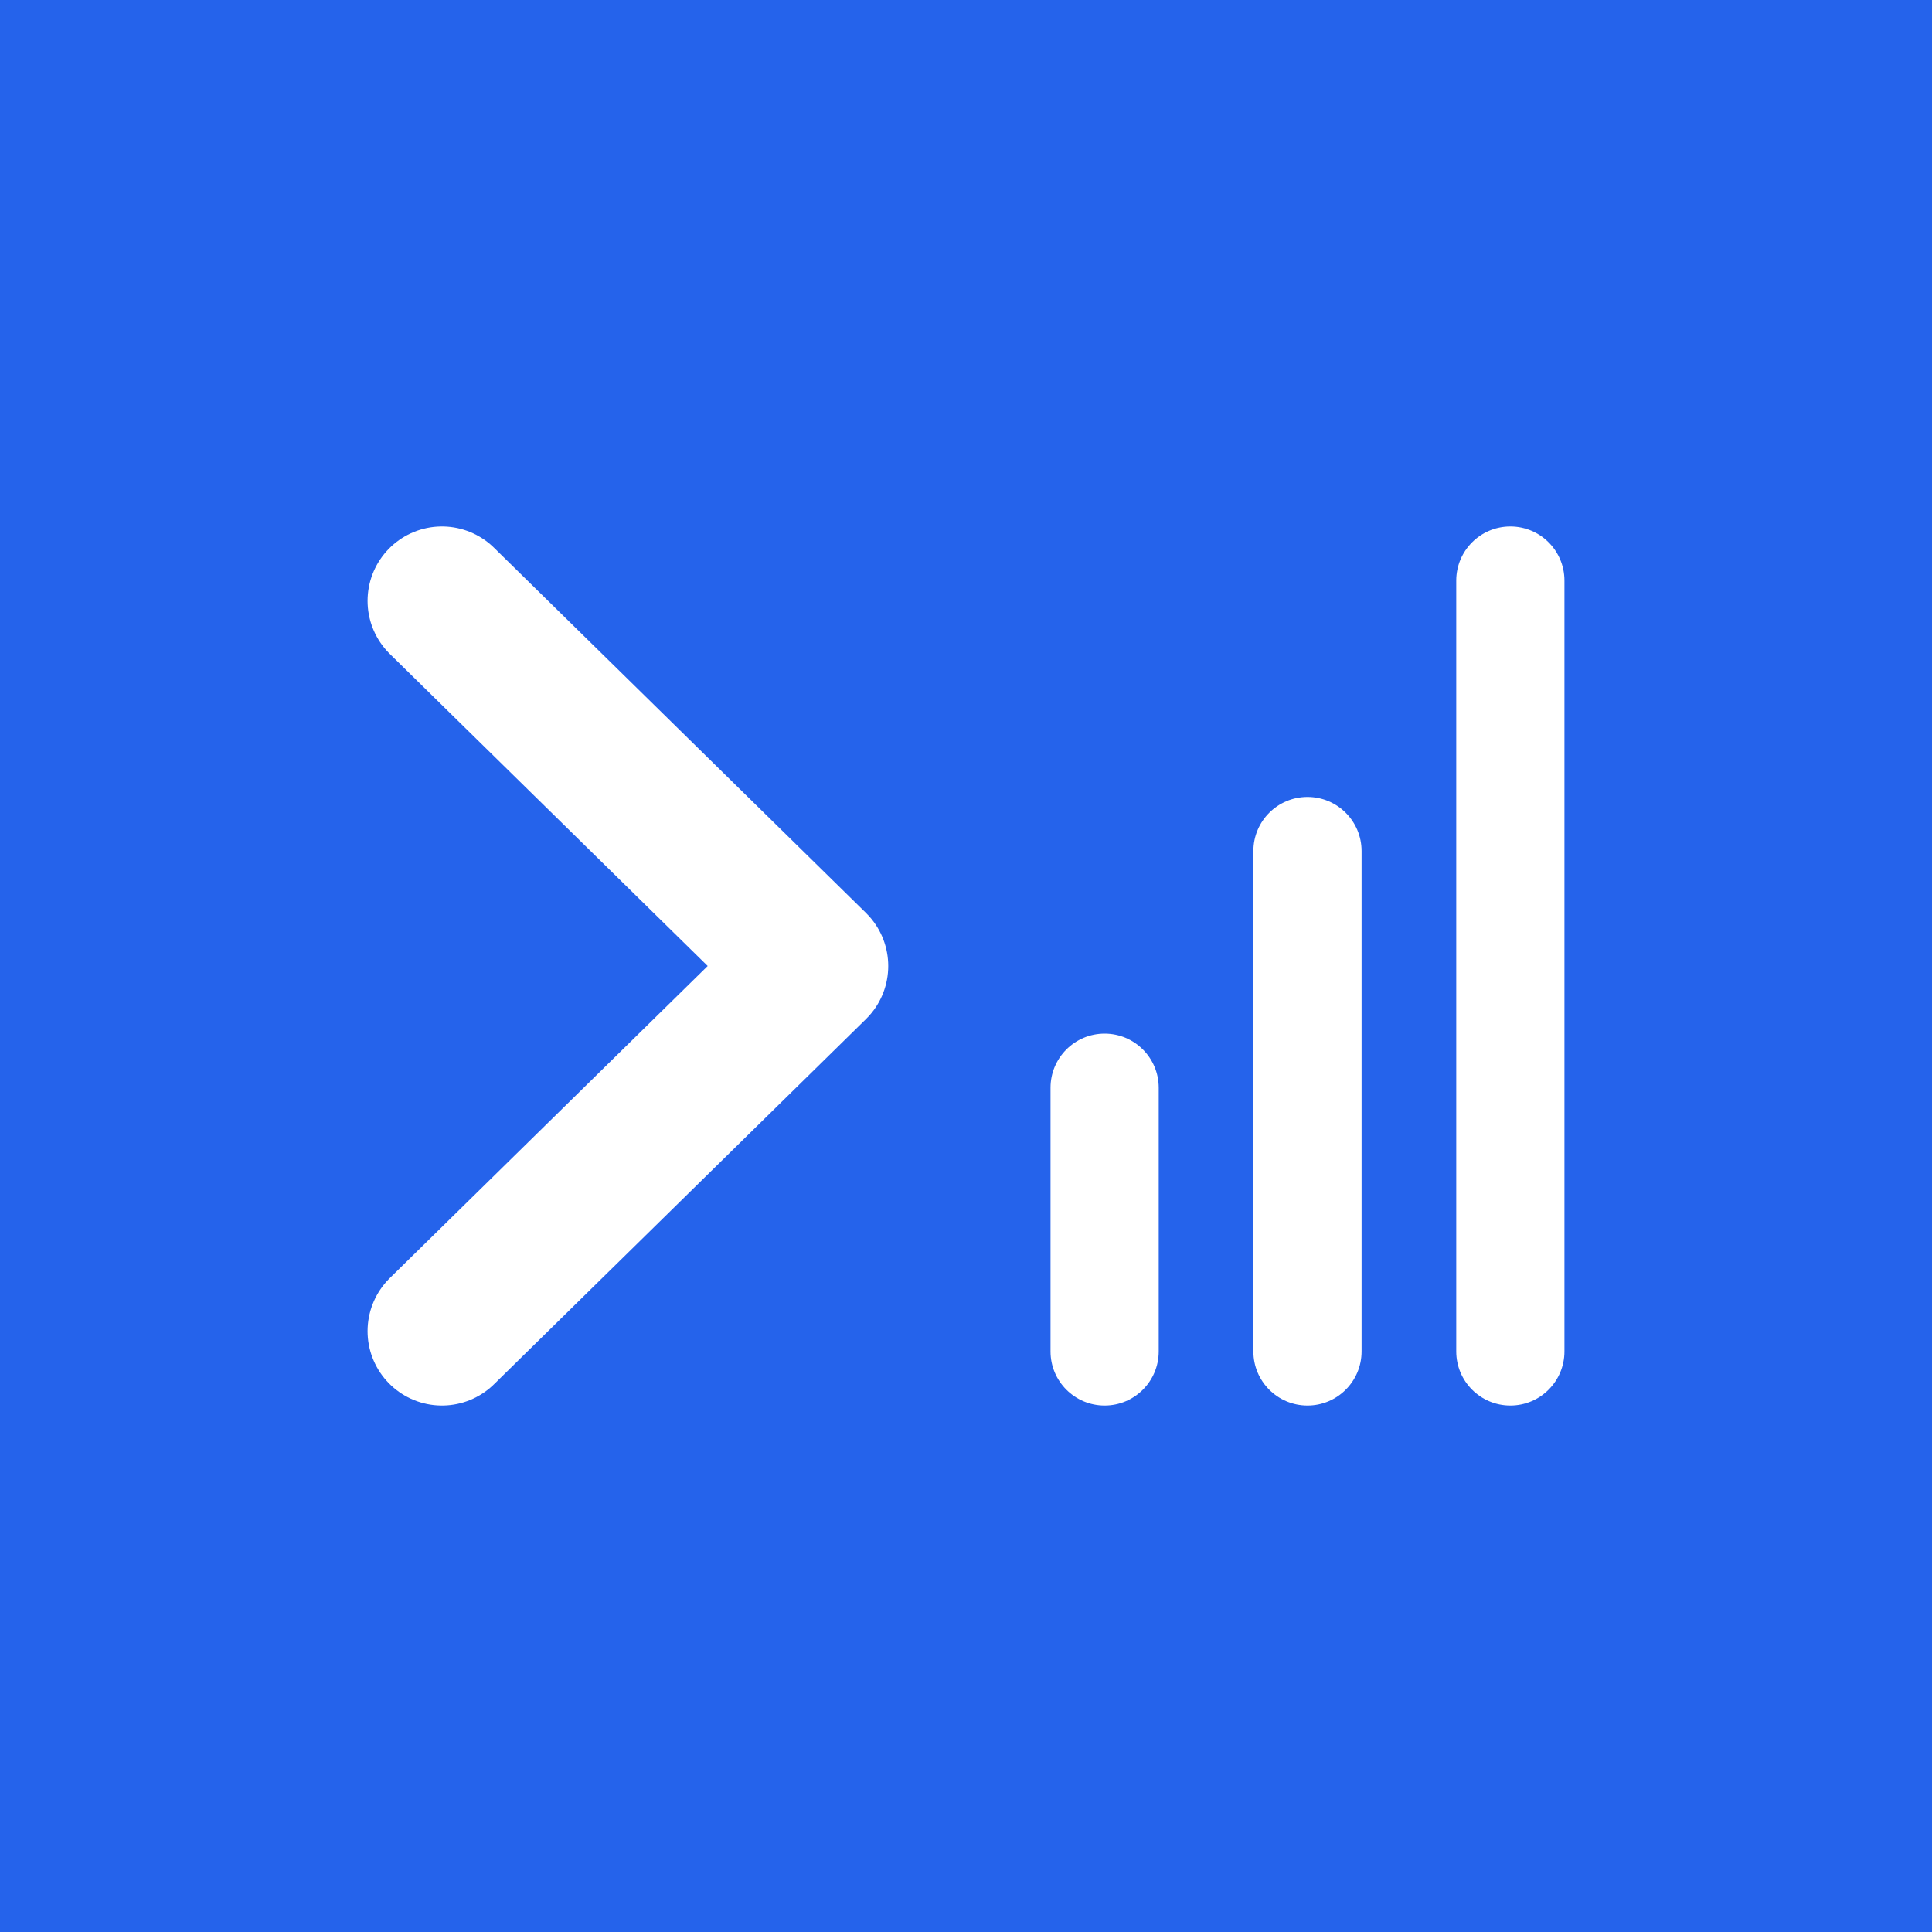
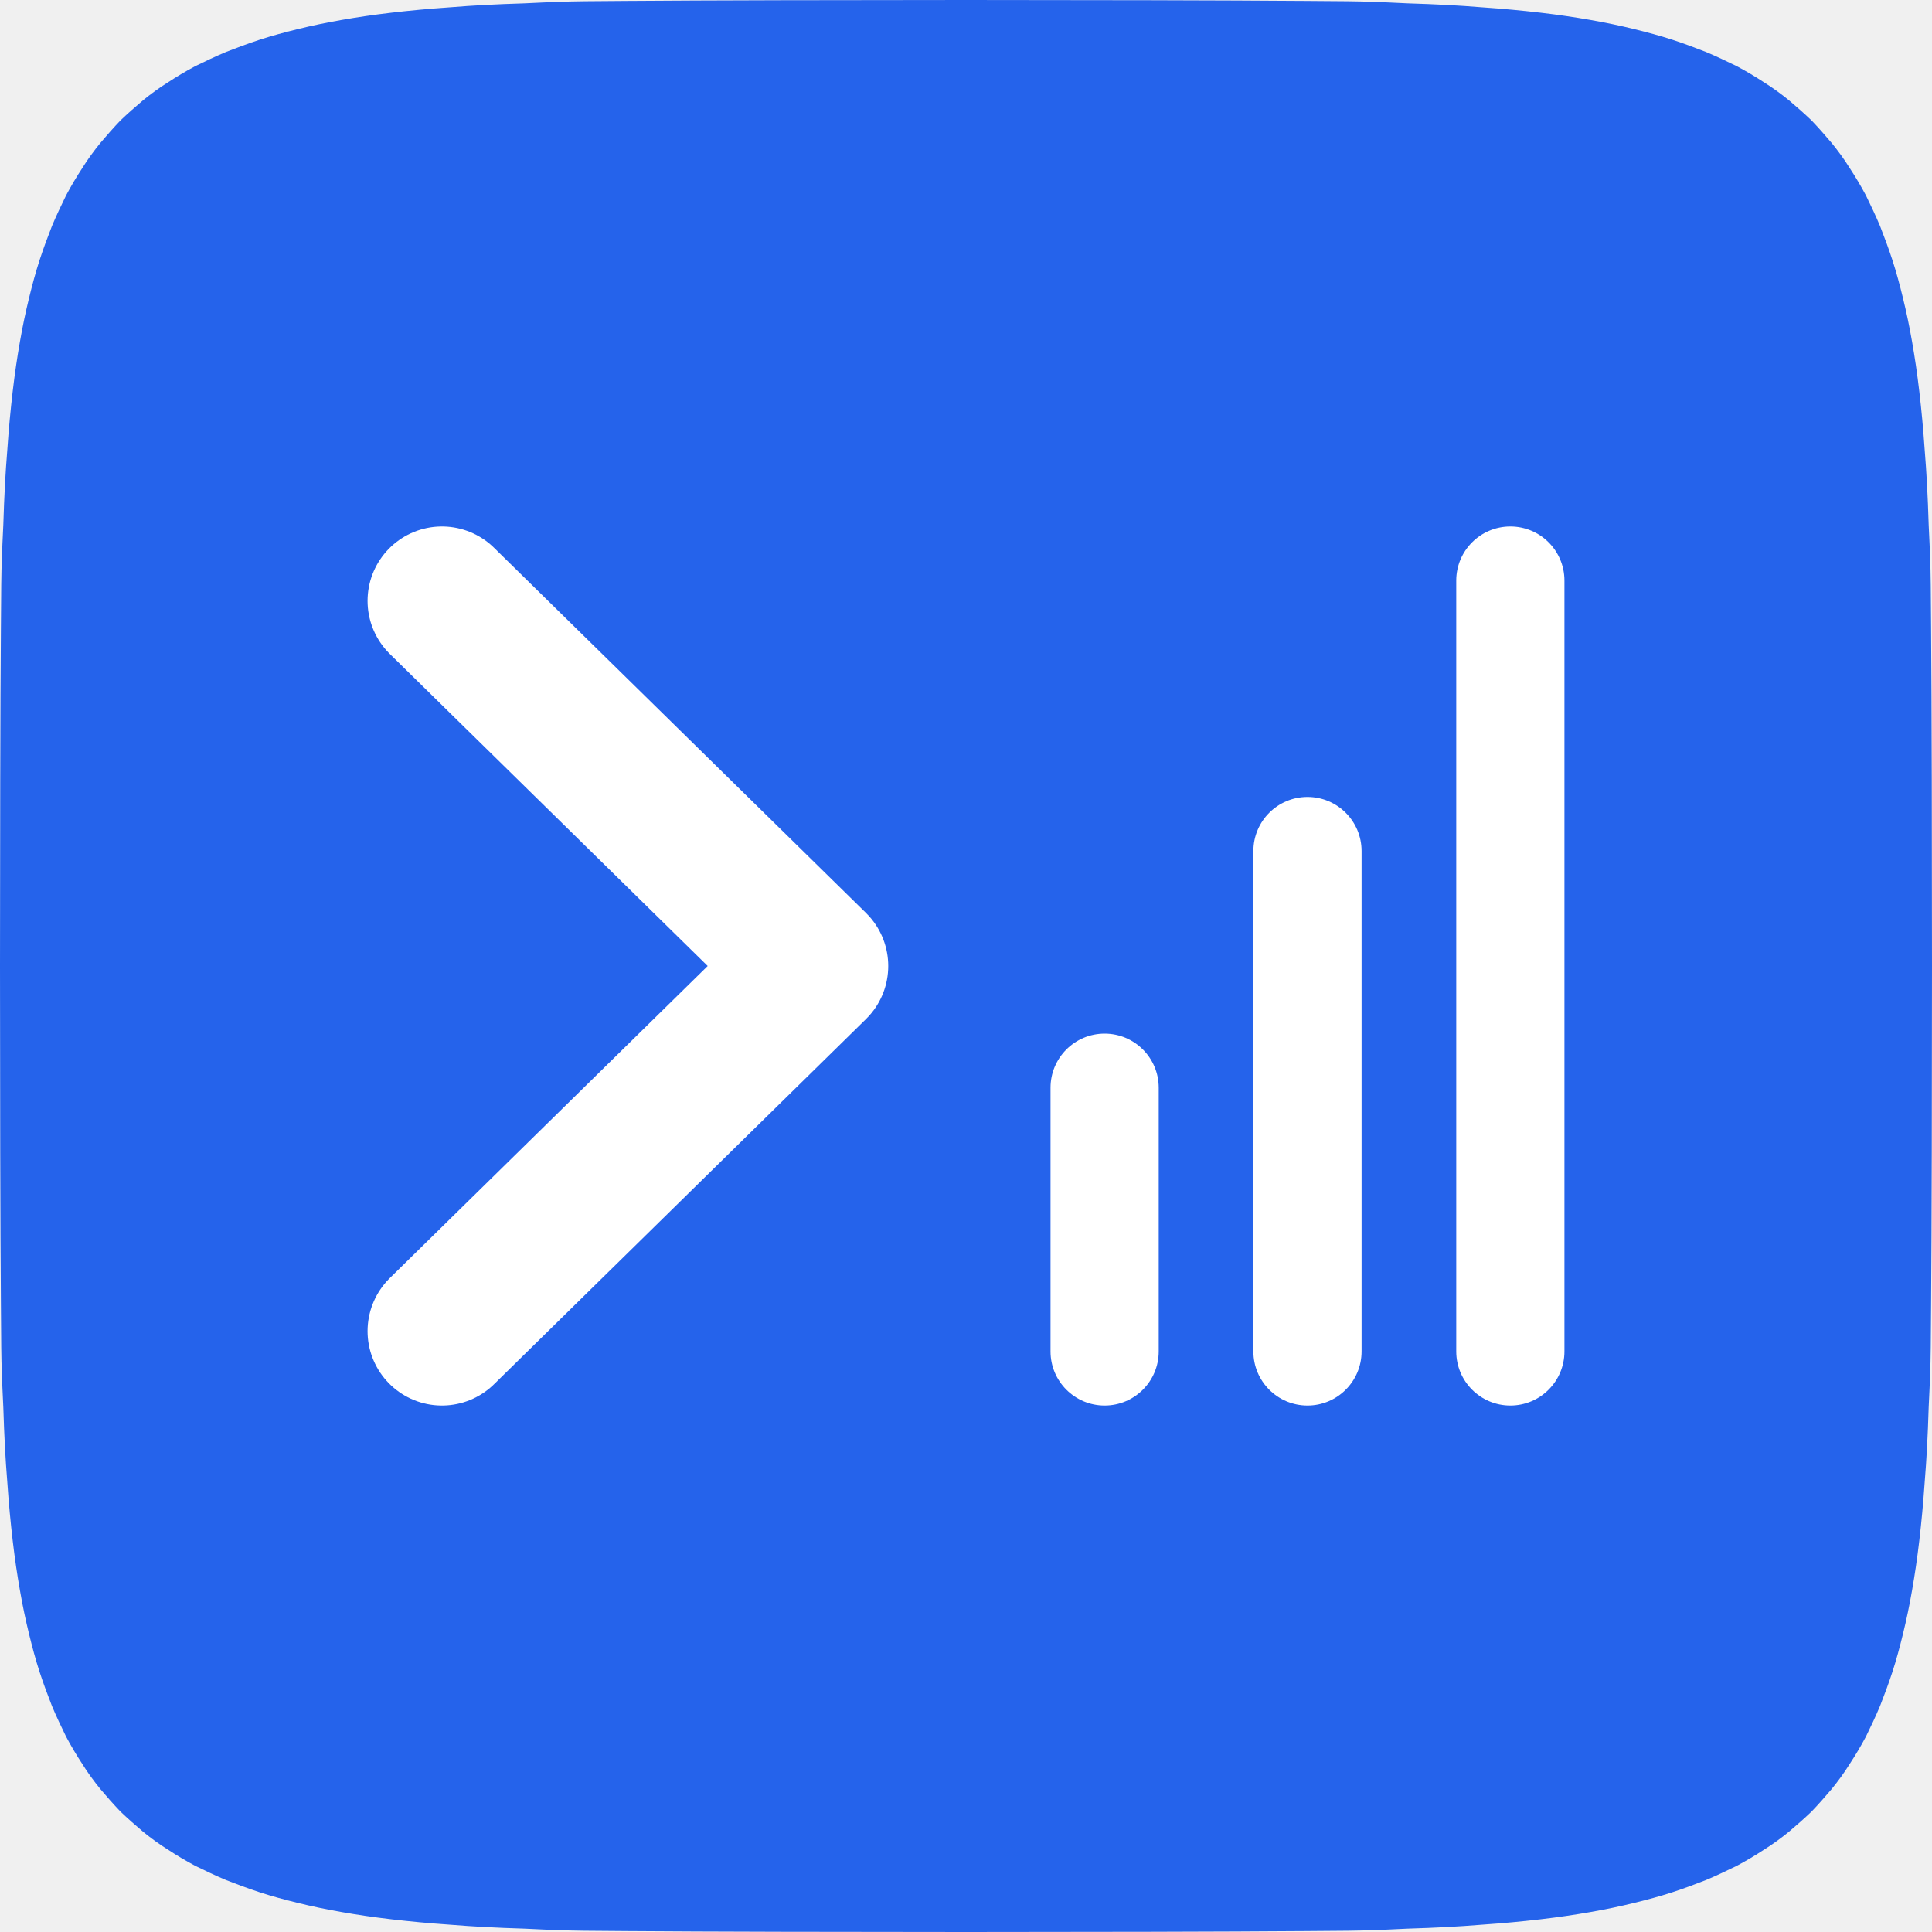
<svg xmlns="http://www.w3.org/2000/svg" viewBox="0 0 64 64" width="64" height="64" role="img" aria-label="Dashies">
-   <rect width="64" height="64" fill="#2563eb" />
+   <path d="M64.00 32.00C64.00 35.74 63.99 40.77 63.97 43.21C63.96 45.65 63.93 45.65 63.89 46.62C63.86 47.60 63.82 48.33 63.76 49.07C63.71 49.80 63.65 50.43 63.58 51.03C63.51 51.63 63.43 52.17 63.34 52.68C63.25 53.20 63.15 53.67 63.04 54.12C62.93 54.57 62.82 54.98 62.69 55.38C62.56 55.78 62.42 56.15 62.28 56.51C62.13 56.87 61.97 57.20 61.81 57.53C61.64 57.85 61.46 58.15 61.27 58.44C61.09 58.73 60.89 59.00 60.68 59.26C60.46 59.52 60.24 59.77 60.01 60.01C59.77 60.24 59.52 60.46 59.26 60.68C59.00 60.89 58.73 61.09 58.44 61.27C58.15 61.46 57.85 61.64 57.53 61.81C57.20 61.97 56.87 62.13 56.51 62.28C56.15 62.42 55.78 62.56 55.38 62.69C54.98 62.82 54.57 62.93 54.12 63.04C53.67 63.15 53.20 63.25 52.68 63.34C52.17 63.43 51.63 63.51 51.03 63.58C50.43 63.65 49.80 63.71 49.07 63.76C48.33 63.82 47.60 63.86 46.62 63.89C45.65 63.93 45.65 63.96 43.21 63.97C40.77 63.99 35.74 64.00 32.00 64.00C28.26 64.00 23.23 63.99 20.79 63.97C18.35 63.96 18.35 63.93 17.38 63.89C16.40 63.86 15.67 63.82 14.93 63.76C14.20 63.71 13.57 63.65 12.97 63.58C12.37 63.51 11.83 63.43 11.32 63.34C10.80 63.25 10.33 63.15 9.88 63.04C9.43 62.93 9.02 62.82 8.62 62.69C8.22 62.56 7.85 62.42 7.49 62.28C7.13 62.13 6.80 61.97 6.47 61.81C6.15 61.64 5.85 61.46 5.56 61.27C5.27 61.09 5.00 60.89 4.74 60.68C4.48 60.46 4.23 60.24 3.99 60.01C3.76 59.77 3.54 59.52 3.32 59.26C3.11 59.00 2.91 58.73 2.73 58.44C2.54 58.15 2.36 57.85 2.19 57.53C2.03 57.20 1.87 56.87 1.72 56.51C1.58 56.15 1.44 55.78 1.31 55.38C1.18 54.98 1.07 54.57 0.96 54.12C0.85 53.67 0.75 53.20 0.66 52.68C0.57 52.17 0.49 51.63 0.42 51.03C0.35 50.43 0.29 49.80 0.24 49.07C0.18 48.33 0.14 47.60 0.11 46.62C0.07 45.65 0.04 45.65 0.03 43.21C0.01 40.77 0.00 35.74 0.00 32.00C0.00 28.26 0.01 23.23 0.03 20.79C0.04 18.35 0.07 18.35 0.11 17.38C0.14 16.40 0.18 15.67 0.24 14.93C0.29 14.20 0.35 13.57 0.42 12.97C0.49 12.37 0.57 11.83 0.66 11.32C0.75 10.80 0.85 10.33 0.96 9.88C1.07 9.43 1.18 9.02 1.31 8.62C1.44 8.22 1.58 7.85 1.72 7.49C1.87 7.13 2.03 6.80 2.19 6.47C2.36 6.15 2.54 5.85 2.73 5.56C2.91 5.27 3.11 5.00 3.32 4.74C3.54 4.48 3.76 4.23 3.99 3.99C4.23 3.76 4.48 3.54 4.74 3.32C5.00 3.11 5.27 2.91 5.56 2.73C5.85 2.54 6.15 2.36 6.47 2.19C6.80 2.03 7.13 1.87 7.49 1.72C7.85 1.58 8.22 1.44 8.62 1.31C9.02 1.18 9.43 1.07 9.88 0.96C10.33 0.85 10.80 0.75 11.32 0.66C11.83 0.57 12.37 0.49 12.97 0.42C13.57 0.35 14.20 0.29 14.93 0.24C15.67 0.18 16.40 0.14 17.38 0.11C18.35 0.07 18.35 0.04 20.79 0.03C23.23 0.01 28.26 0.00 32.00 0.00C35.74 -0.00 40.77 0.01 43.21 0.03C45.65 0.04 45.65 0.07 46.62 0.11C47.60 0.14 48.33 0.18 49.07 0.24C49.80 0.29 50.43 0.35 51.03 0.42C51.63 0.49 52.17 0.57 52.68 0.66C53.20 0.75 53.67 0.85 54.12 0.96C54.57 1.07 54.98 1.18 55.38 1.31C55.78 1.44 56.15 1.58 56.51 1.72C56.87 1.87 57.20 2.03 57.53 2.19C57.85 2.36 58.15 2.54 58.44 2.73C58.73 2.91 59.00 3.11 59.26 3.32C59.52 3.54 59.77 3.76 60.01 3.99C60.24 4.23 60.46 4.48 60.68 4.74C60.89 5.00 61.09 5.27 61.27 5.56C61.46 5.85 61.64 6.15 61.81 6.47C61.97 6.80 62.13 7.13 62.28 7.49C62.42 7.85 62.56 8.22 62.69 8.62C62.82 9.02 62.93 9.43 63.04 9.88C63.15 10.33 63.25 10.80 63.34 11.32C63.43 11.83 63.51 12.37 63.58 12.97C63.65 13.57 63.71 14.20 63.76 14.93C63.82 15.67 63.86 16.40 63.89 17.38C63.93 18.35 63.96 18.35 63.97 20.79C63.99 23.23 64.00 28.26 64.00 32.00Z" fill="#2563eb" />
  <g transform="translate(32 32) scale(1.12) translate(-31.5 -32)">
    <polyline points="16,21.2 27,32 16,42.8" fill="none" stroke="#ffffff" stroke-width="4.4" stroke-linecap="round" stroke-linejoin="round" />
    <rect x="34" y="34" width="3.2" height="11" rx="1.6" fill="#ffffff" />
    <rect x="40" y="27" width="3.2" height="18" rx="1.6" fill="#ffffff" />
    <rect x="46" y="19" width="3.2" height="26" rx="1.6" fill="#ffffff" />
  </g>
</svg>
